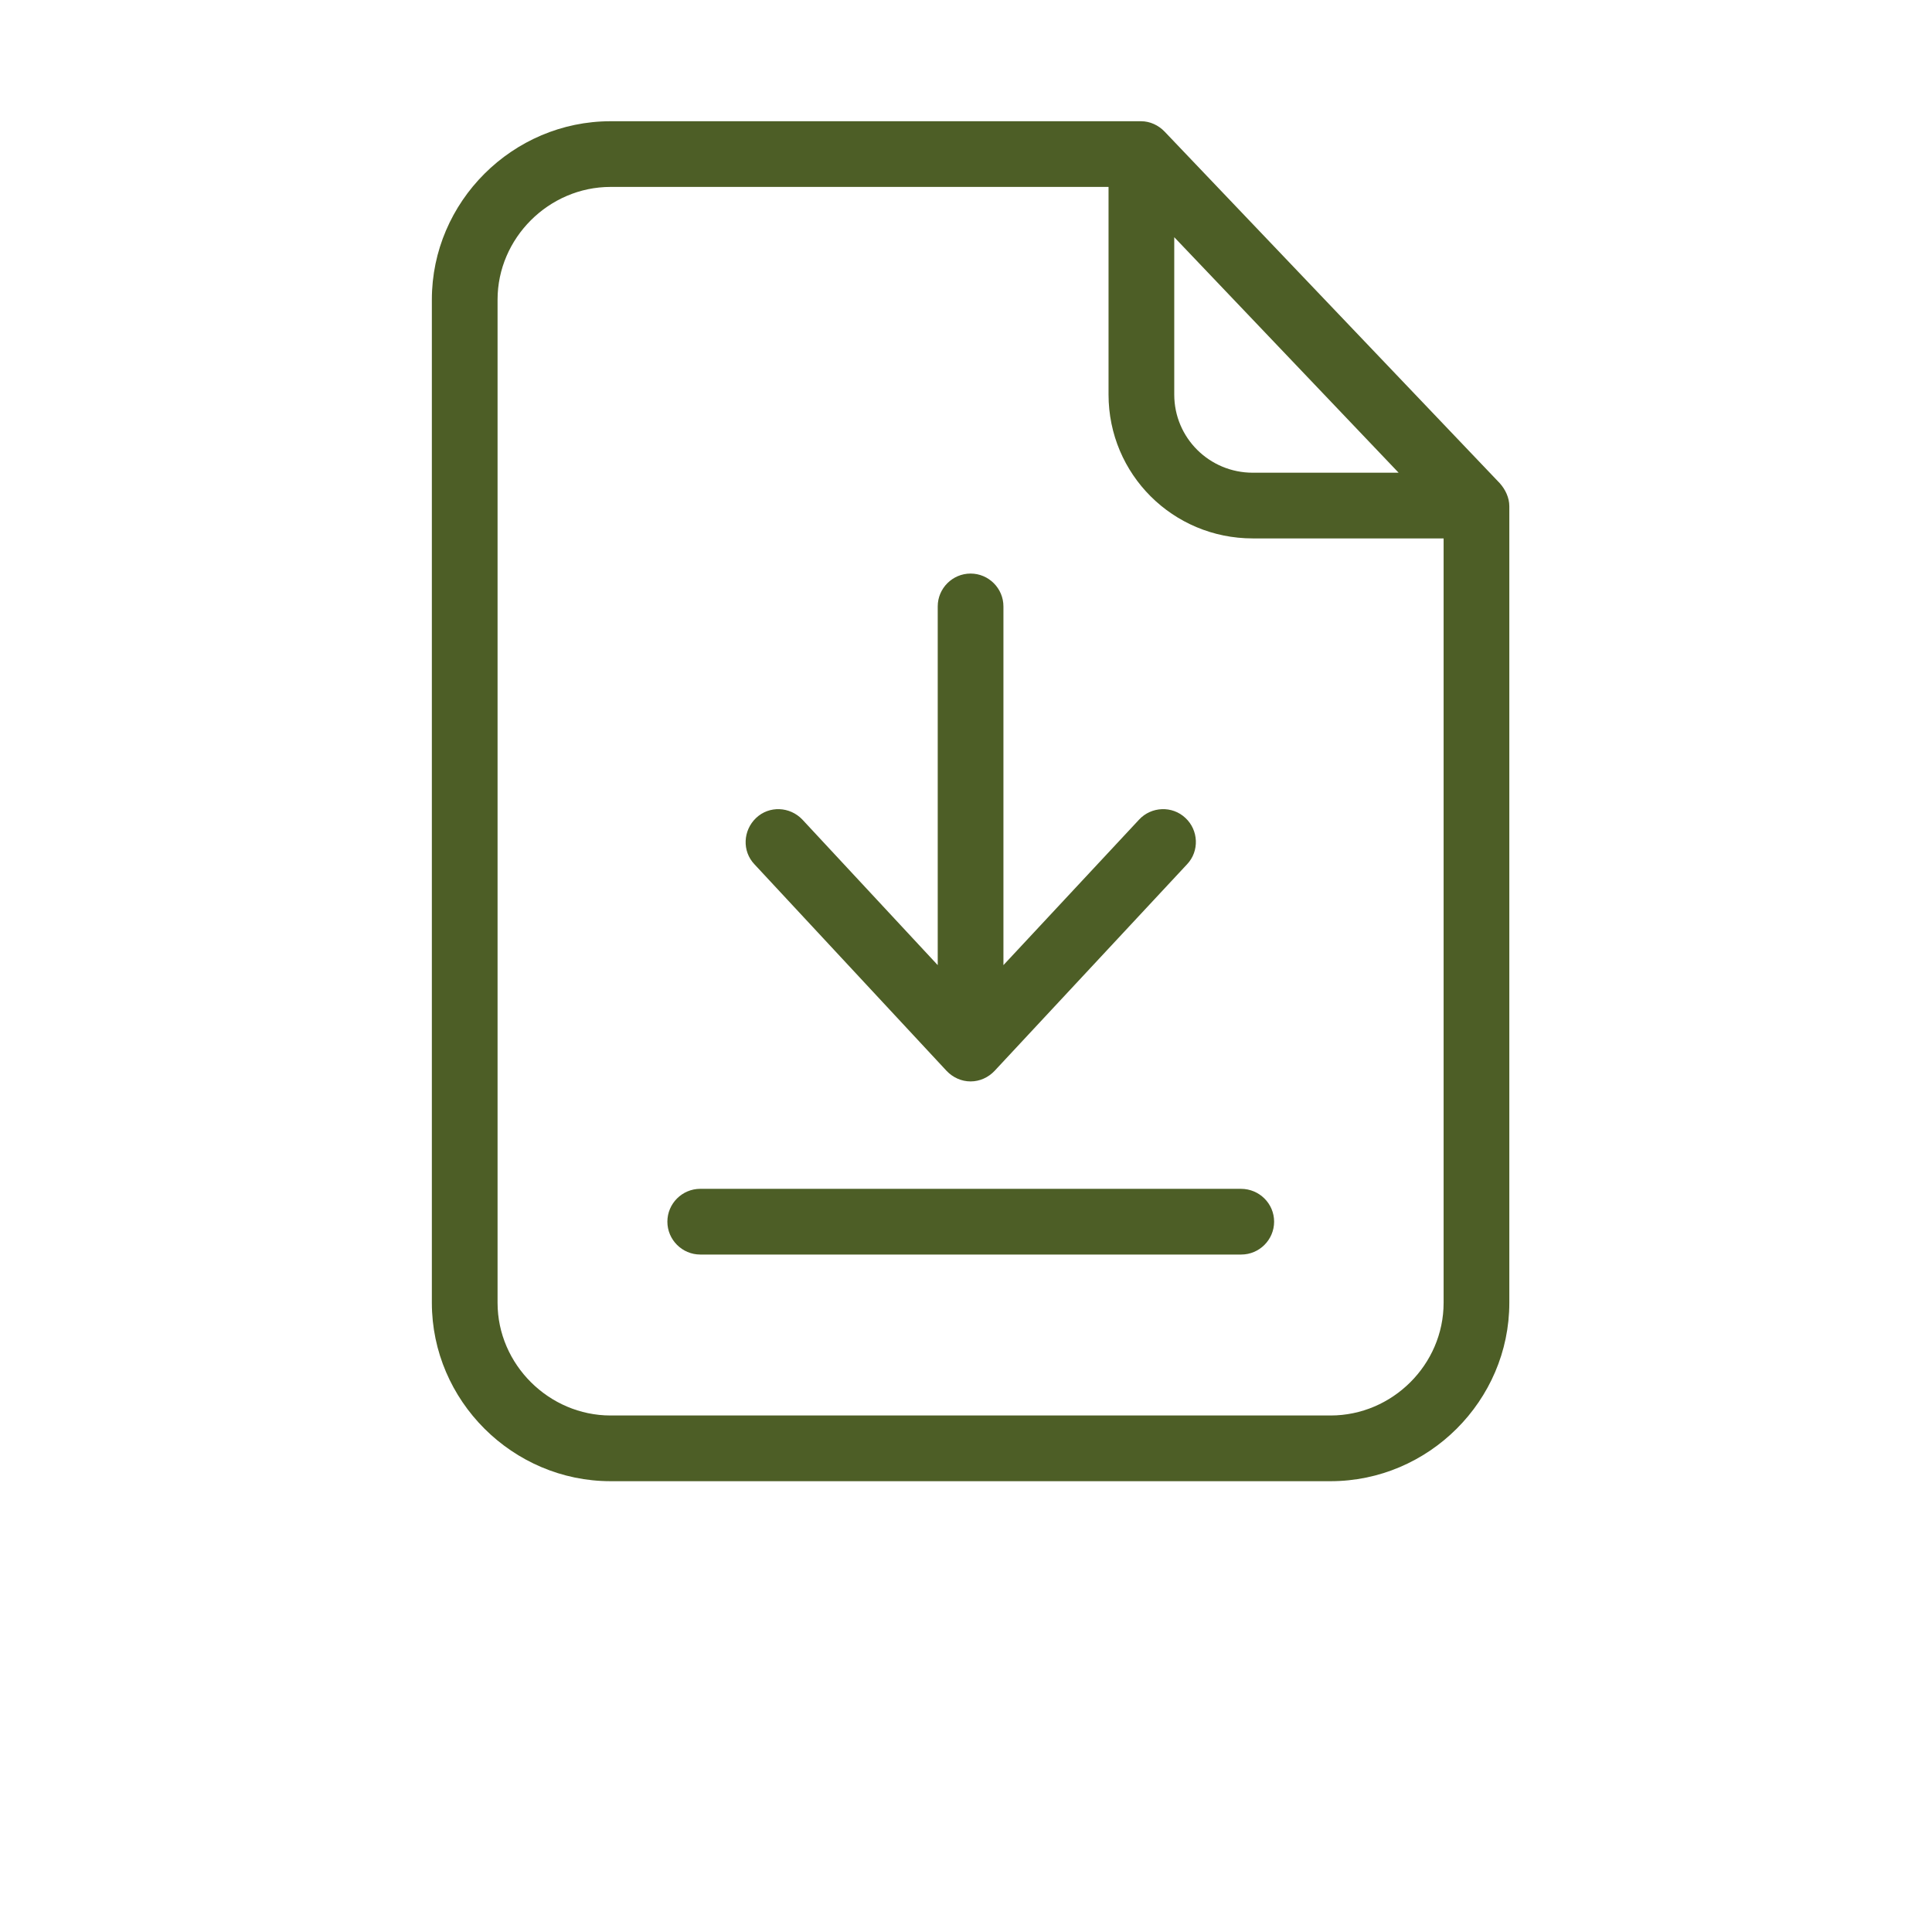
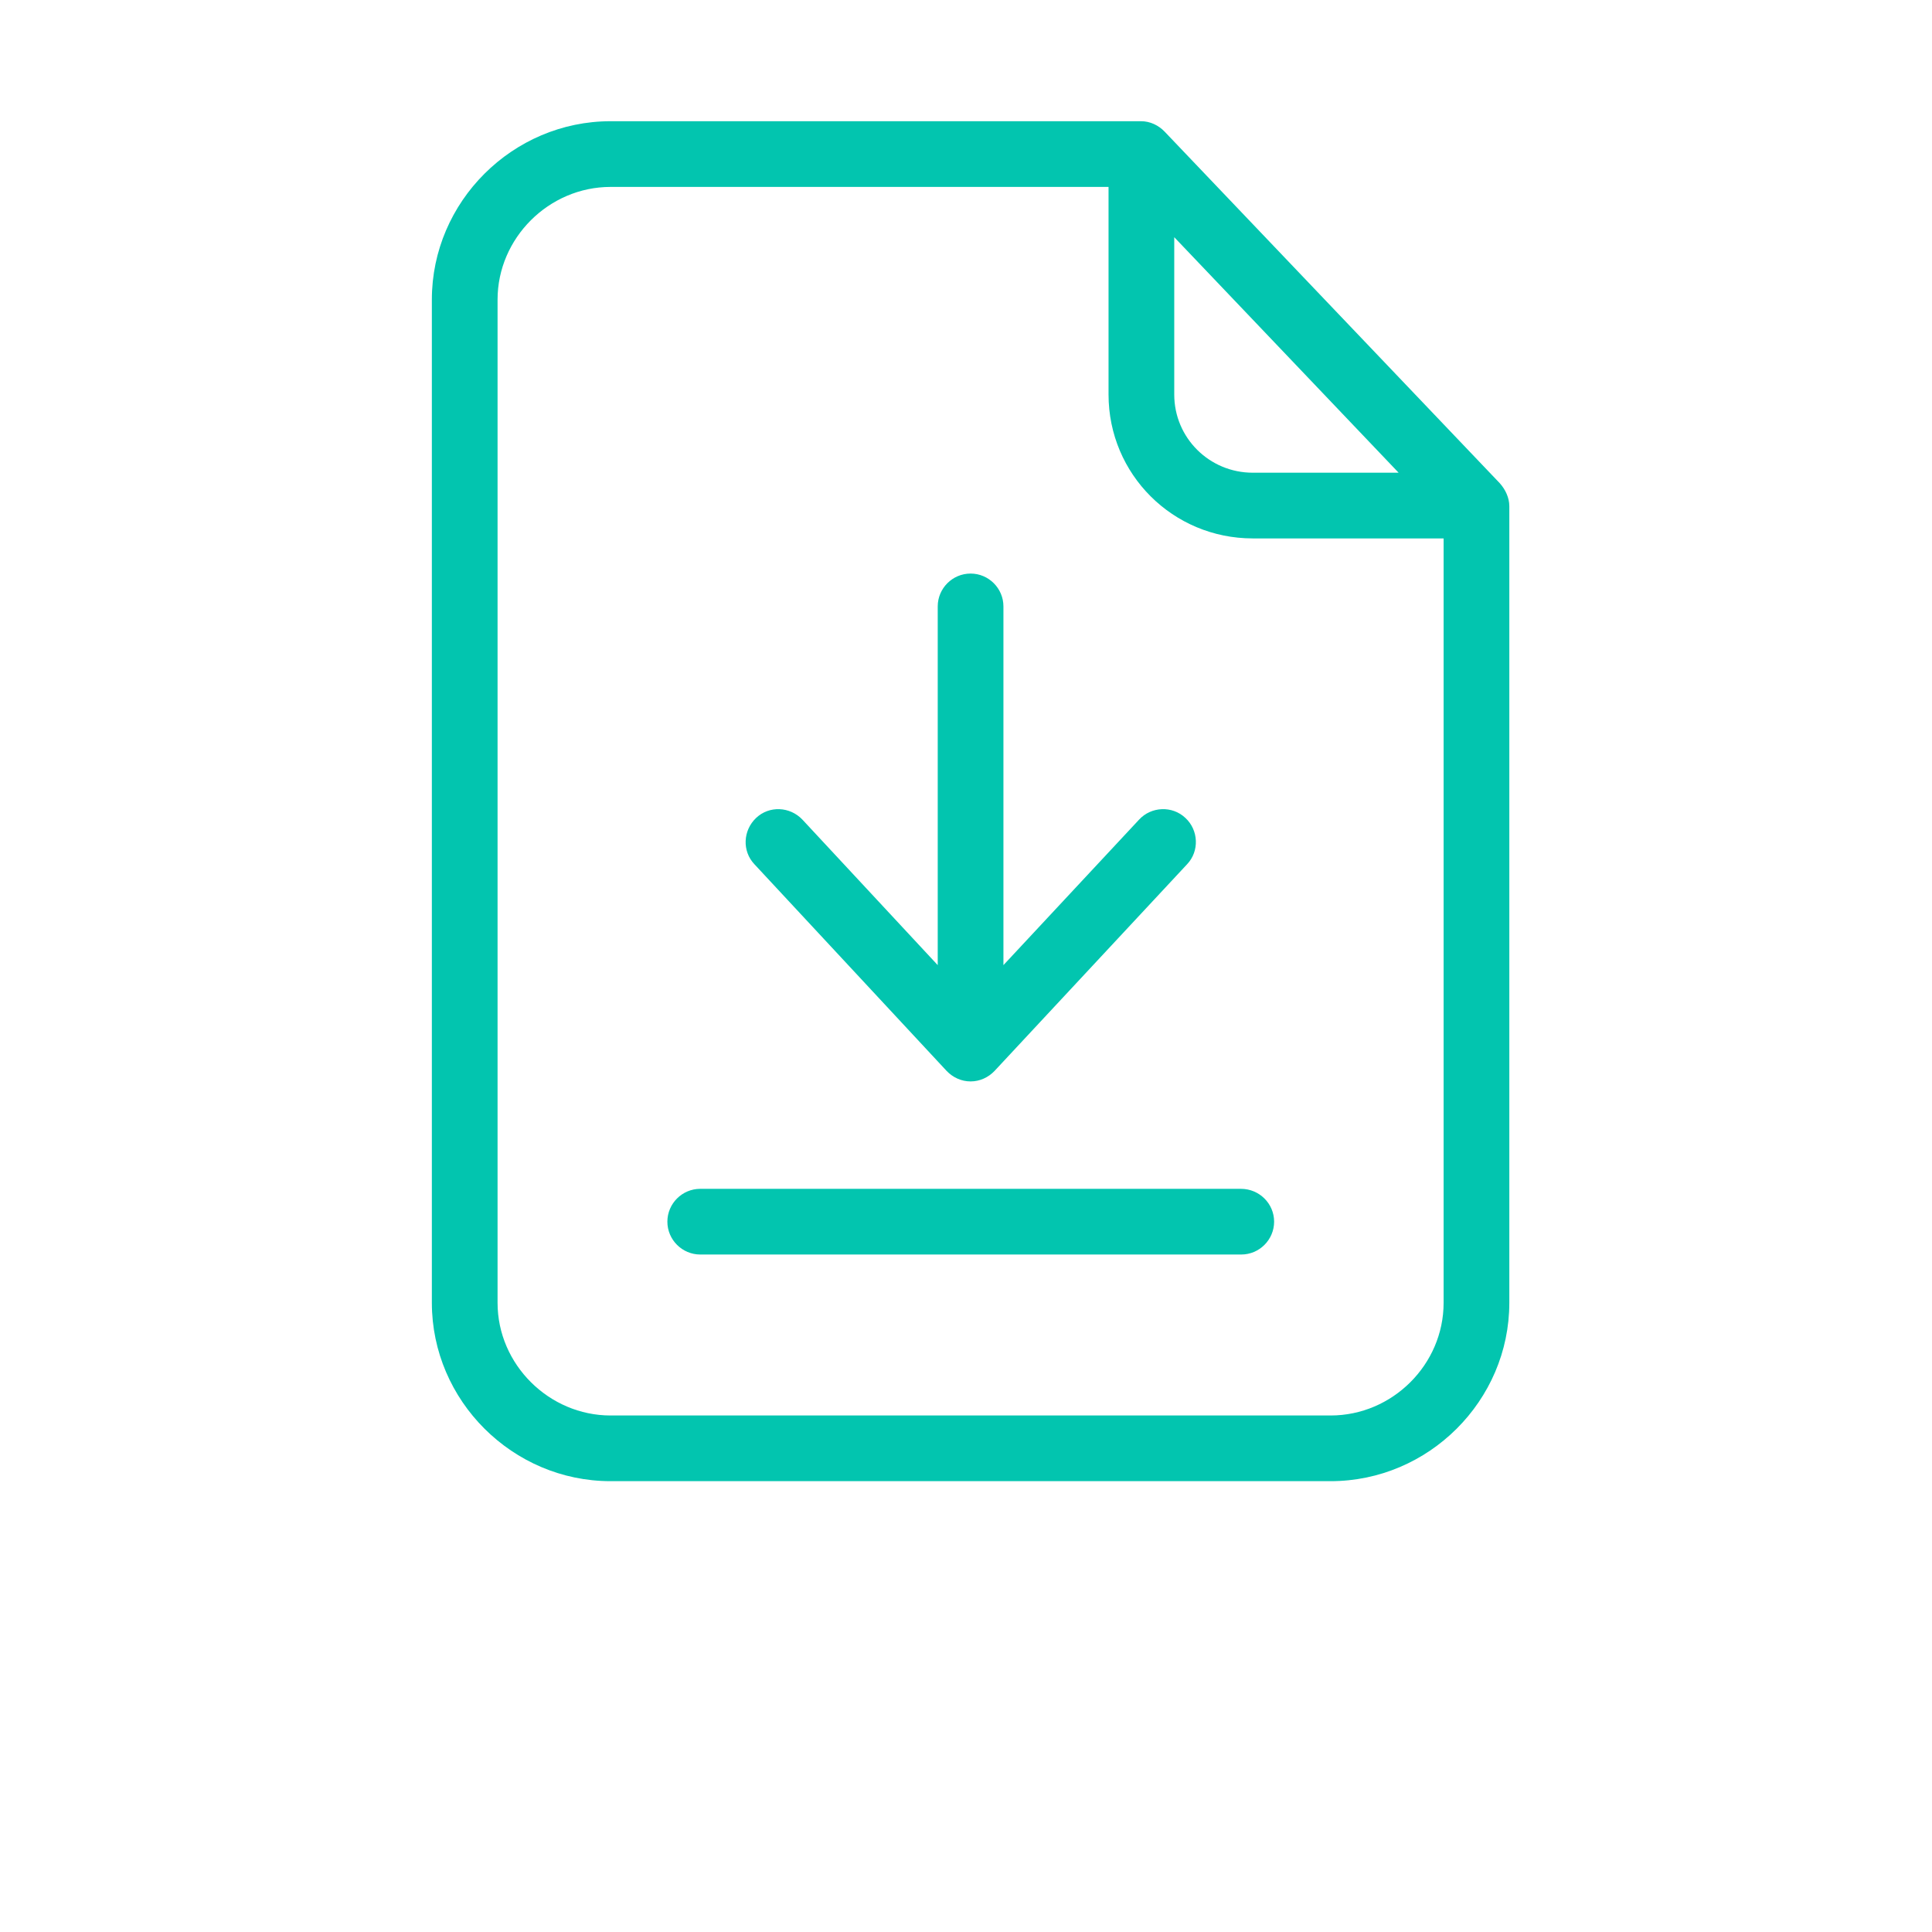
<svg xmlns="http://www.w3.org/2000/svg" width="104" height="104" viewBox="0 0 104 104" fill="none">
-   <path d="M62.697 7.091C62.362 6.738 61.901 6.526 61.425 6.526H32.867C27.597 6.526 23.247 10.858 23.247 16.127V70.13C23.247 75.4 27.597 79.733 32.867 79.733H71.627C76.897 79.733 81.247 75.4 81.247 70.13V27.25C81.247 26.79 81.034 26.348 80.734 26.012L62.697 7.091ZM63.21 12.768L75.288 25.446H67.436C65.102 25.446 63.21 23.572 63.21 21.238V12.768ZM71.627 76.196H32.867C29.56 76.196 26.784 73.455 26.784 70.13V16.127C26.784 12.821 29.542 10.062 32.867 10.062H59.673V21.238C59.673 25.534 63.14 28.983 67.436 28.983H77.71V70.13C77.71 73.455 74.951 76.196 71.627 76.196Z" fill="#4D5E26" />
-   <path d="M66.8 63.995H37.694C36.721 63.995 35.925 64.79 35.925 65.763C35.925 66.736 36.721 67.532 37.694 67.532H66.818C67.79 67.532 68.586 66.736 68.586 65.763C68.586 64.79 67.79 63.995 66.8 63.995Z" fill="#4D5E26" />
-   <path d="M50.956 57.647C51.292 58 51.752 58.213 52.247 58.213C52.742 58.213 53.202 58 53.537 57.647L63.9 46.524C64.572 45.817 64.519 44.685 63.812 44.031C63.104 43.359 61.972 43.412 61.318 44.119L54.015 51.953V32.643C54.015 31.67 53.219 30.875 52.247 30.875C51.274 30.875 50.478 31.67 50.478 32.643V51.953L43.193 44.119C42.521 43.412 41.407 43.359 40.7 44.031C39.993 44.703 39.94 45.817 40.611 46.524L50.956 57.647Z" fill="#4D5E26" />
+   <path d="M62.697 7.091C62.362 6.738 61.901 6.525 61.425 6.525H32.867C27.597 6.525 23.247 10.858 23.247 16.127V70.13C23.247 75.4 27.597 79.732 32.867 79.732H71.627C76.897 79.732 81.247 75.4 81.247 70.13V27.25C81.247 26.79 81.034 26.348 80.734 26.012L62.697 7.091ZM63.21 12.768L75.288 25.446H67.436C65.102 25.446 63.21 23.572 63.21 21.238V12.768ZM71.627 76.196H32.867C29.56 76.196 26.784 73.455 26.784 70.13V16.127C26.784 12.82 29.542 10.062 32.867 10.062H59.673V21.238C59.673 25.534 63.14 28.983 67.436 28.983H77.71V70.13C77.71 73.455 74.951 76.196 71.627 76.196Z" fill="#02C5AF" />
+   <path d="M66.8 63.995H37.694C36.721 63.995 35.925 64.79 35.925 65.763C35.925 66.735 36.721 67.531 37.694 67.531H66.818C67.79 67.531 68.586 66.735 68.586 65.763C68.586 64.79 67.79 63.995 66.8 63.995Z" fill="#02C5AF" />
+   <path d="M50.956 57.647C51.292 58 51.752 58.213 52.247 58.213C52.742 58.213 53.202 58 53.538 57.647L63.9 46.524C64.572 45.817 64.519 44.685 63.812 44.031C63.104 43.359 61.972 43.412 61.318 44.119L54.015 51.953V32.643C54.015 31.67 53.219 30.875 52.247 30.875C51.274 30.875 50.478 31.67 50.478 32.643V51.953L43.193 44.119C42.521 43.412 41.407 43.359 40.7 44.031C39.993 44.703 39.94 45.817 40.612 46.524L50.956 57.647Z" fill="#02C5AF" />
</svg>
